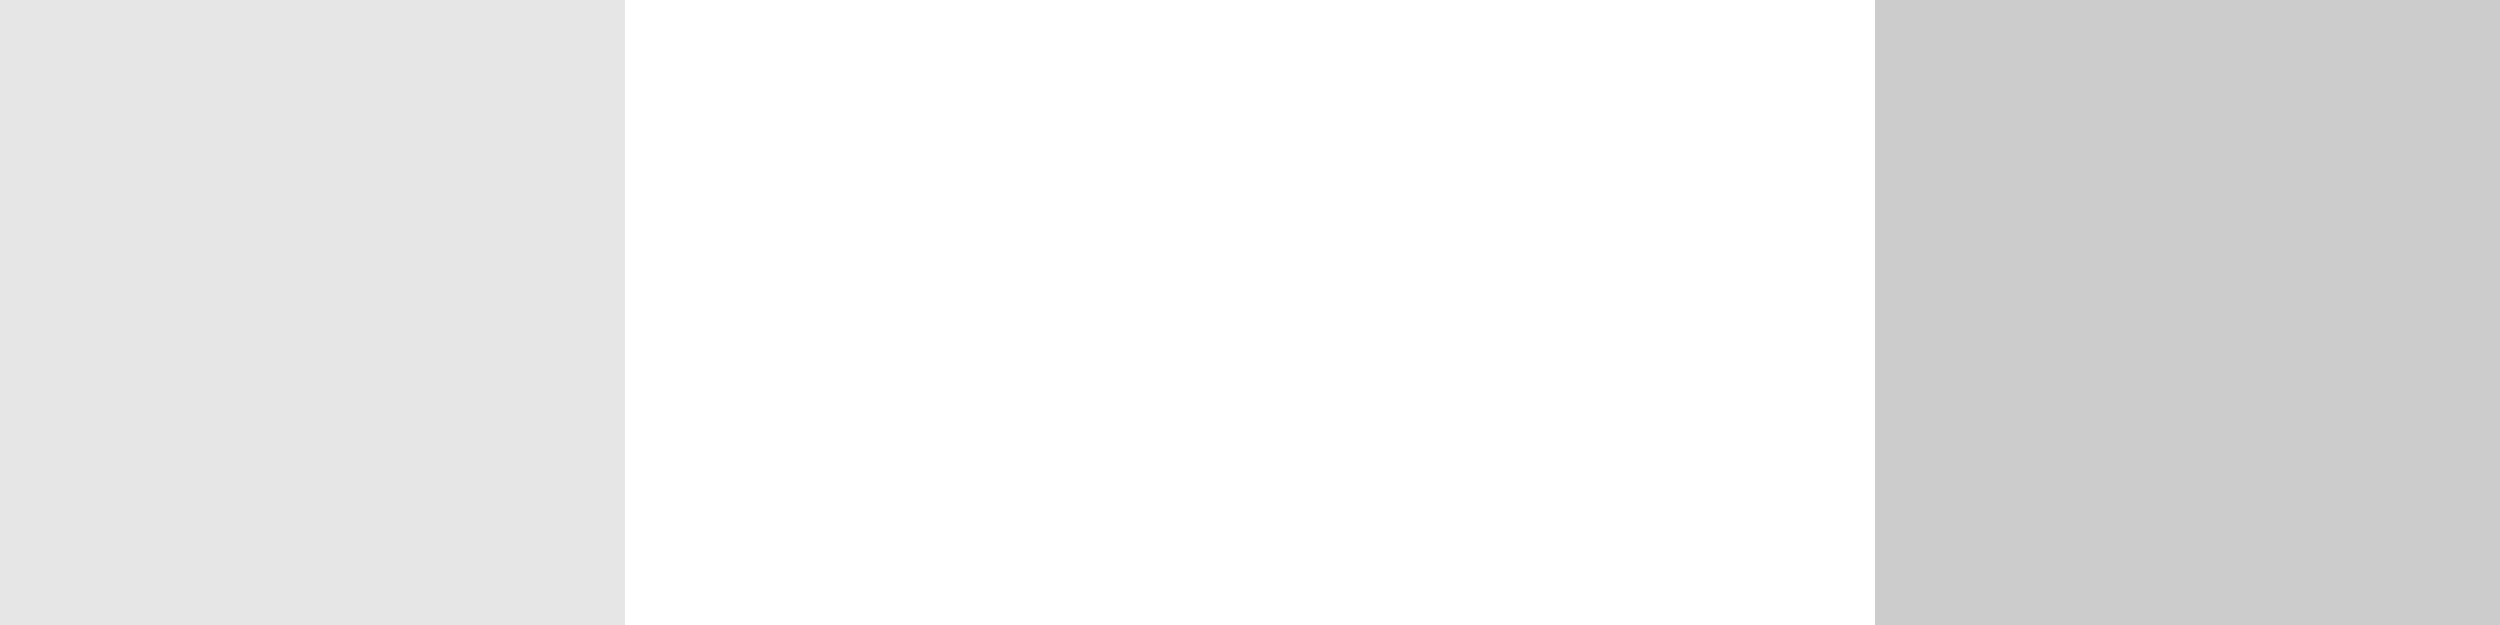
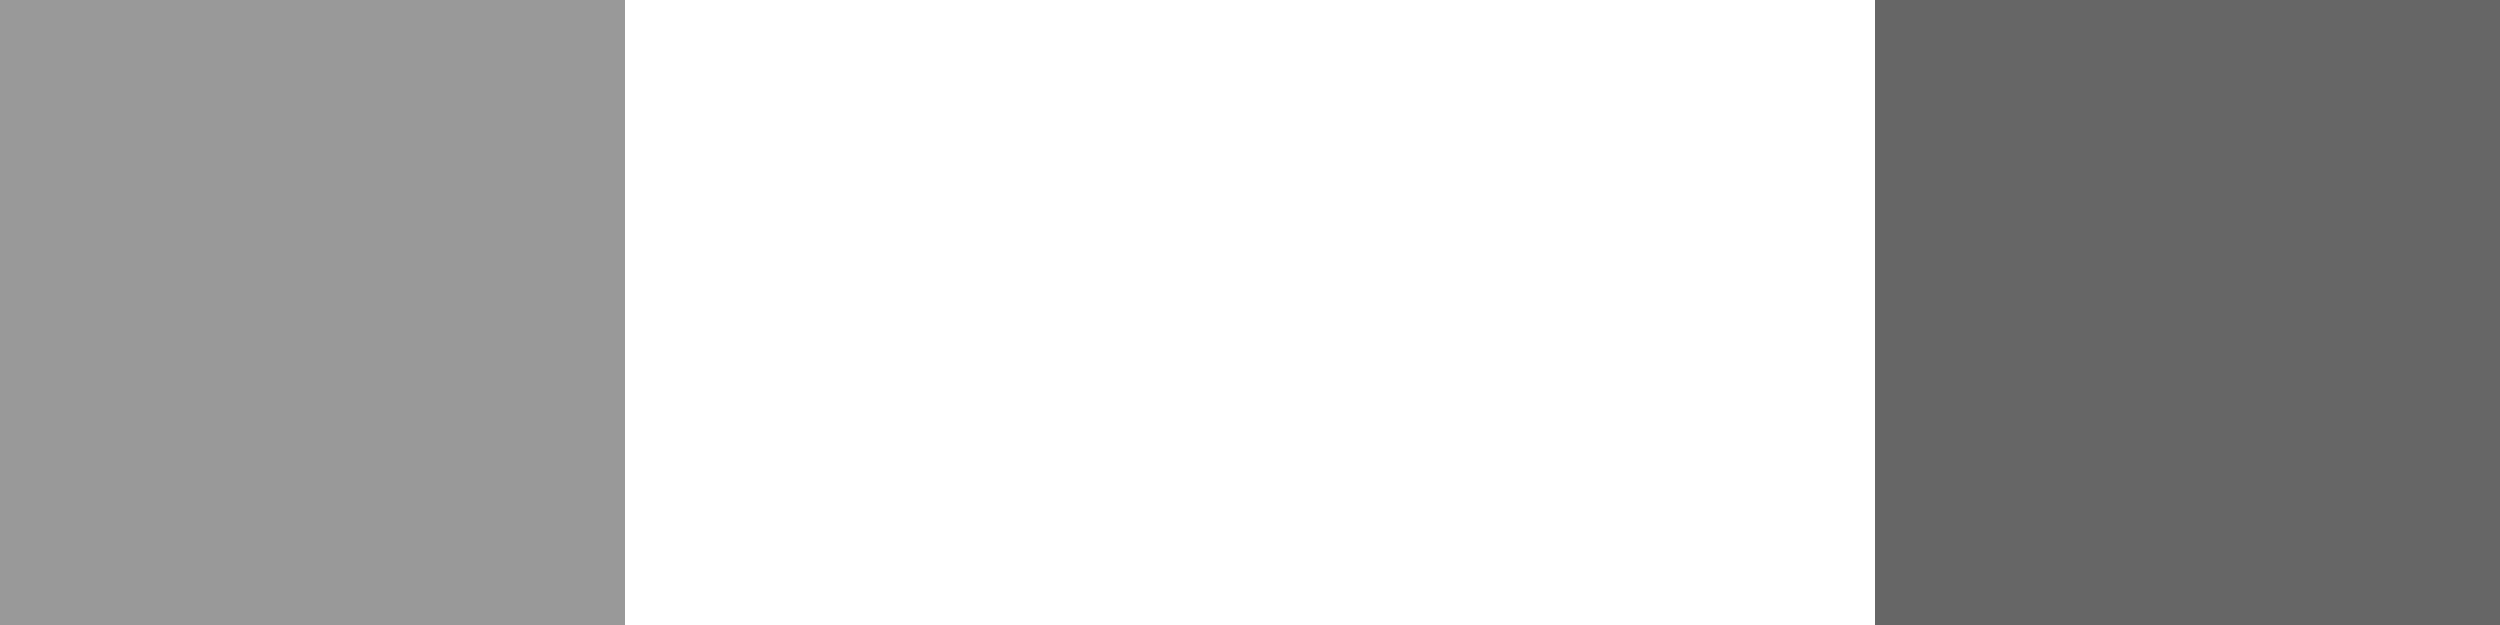
- <svg xmlns="http://www.w3.org/2000/svg" viewBox="0 0 4 1">
-   <g transform="matrix(0 -1 1 0 3 1)">
-     <path opacity="0.1" d="M 0,-3 H1 V-2 H0 z" />
-     <path opacity="0.2" d="M 0,0 H1 V1 H0 z" />
+ <svg xmlns="http://www.w3.org/2000/svg" version="1.1" id="svg2" viewBox="0 0 4 1">
+   <defs id="defs12" />
+   <g id="g4" transform="matrix(0 -1 1 0 3 1)">
+     <path style="fill:#000000;fill-opacity:1;opacity:0.4" id="path6" d="M 0,-3 H1 V-2 H0 z" opacity="0.1" />
+     <path style="fill:#000000;fill-opacity:1;opacity:0.6" id="path8" d="M 0,0 H1 V1 H0 z" opacity="0.2" />
  </g>
</svg>
